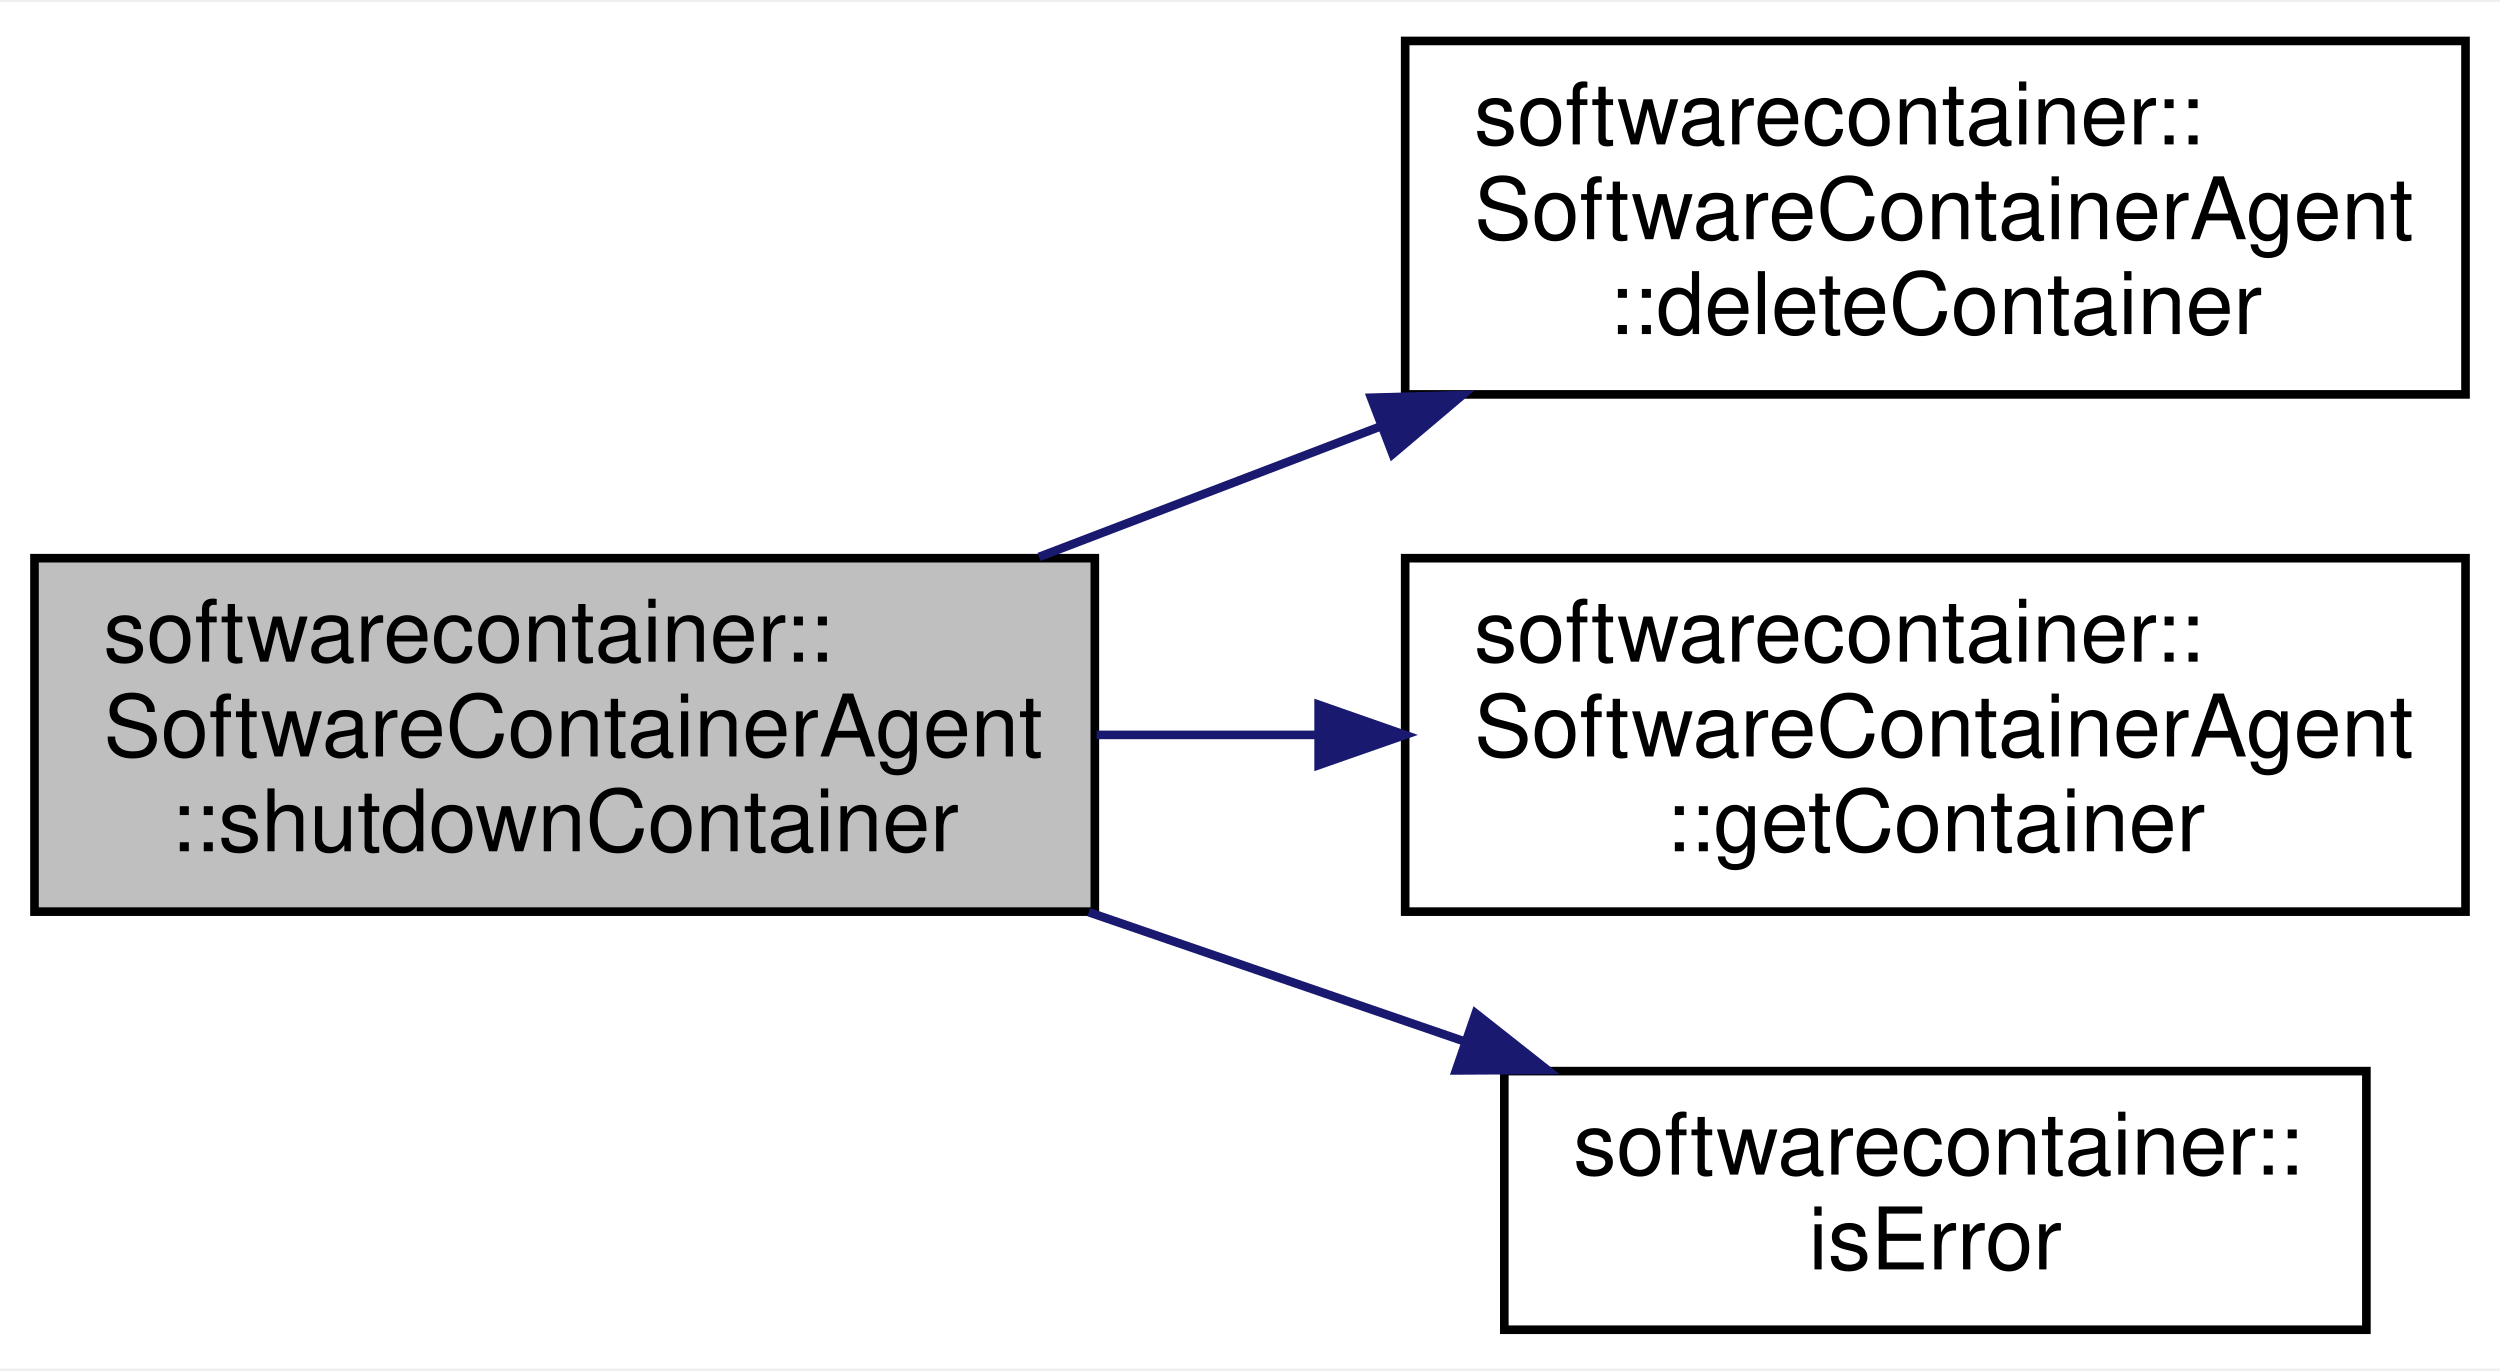
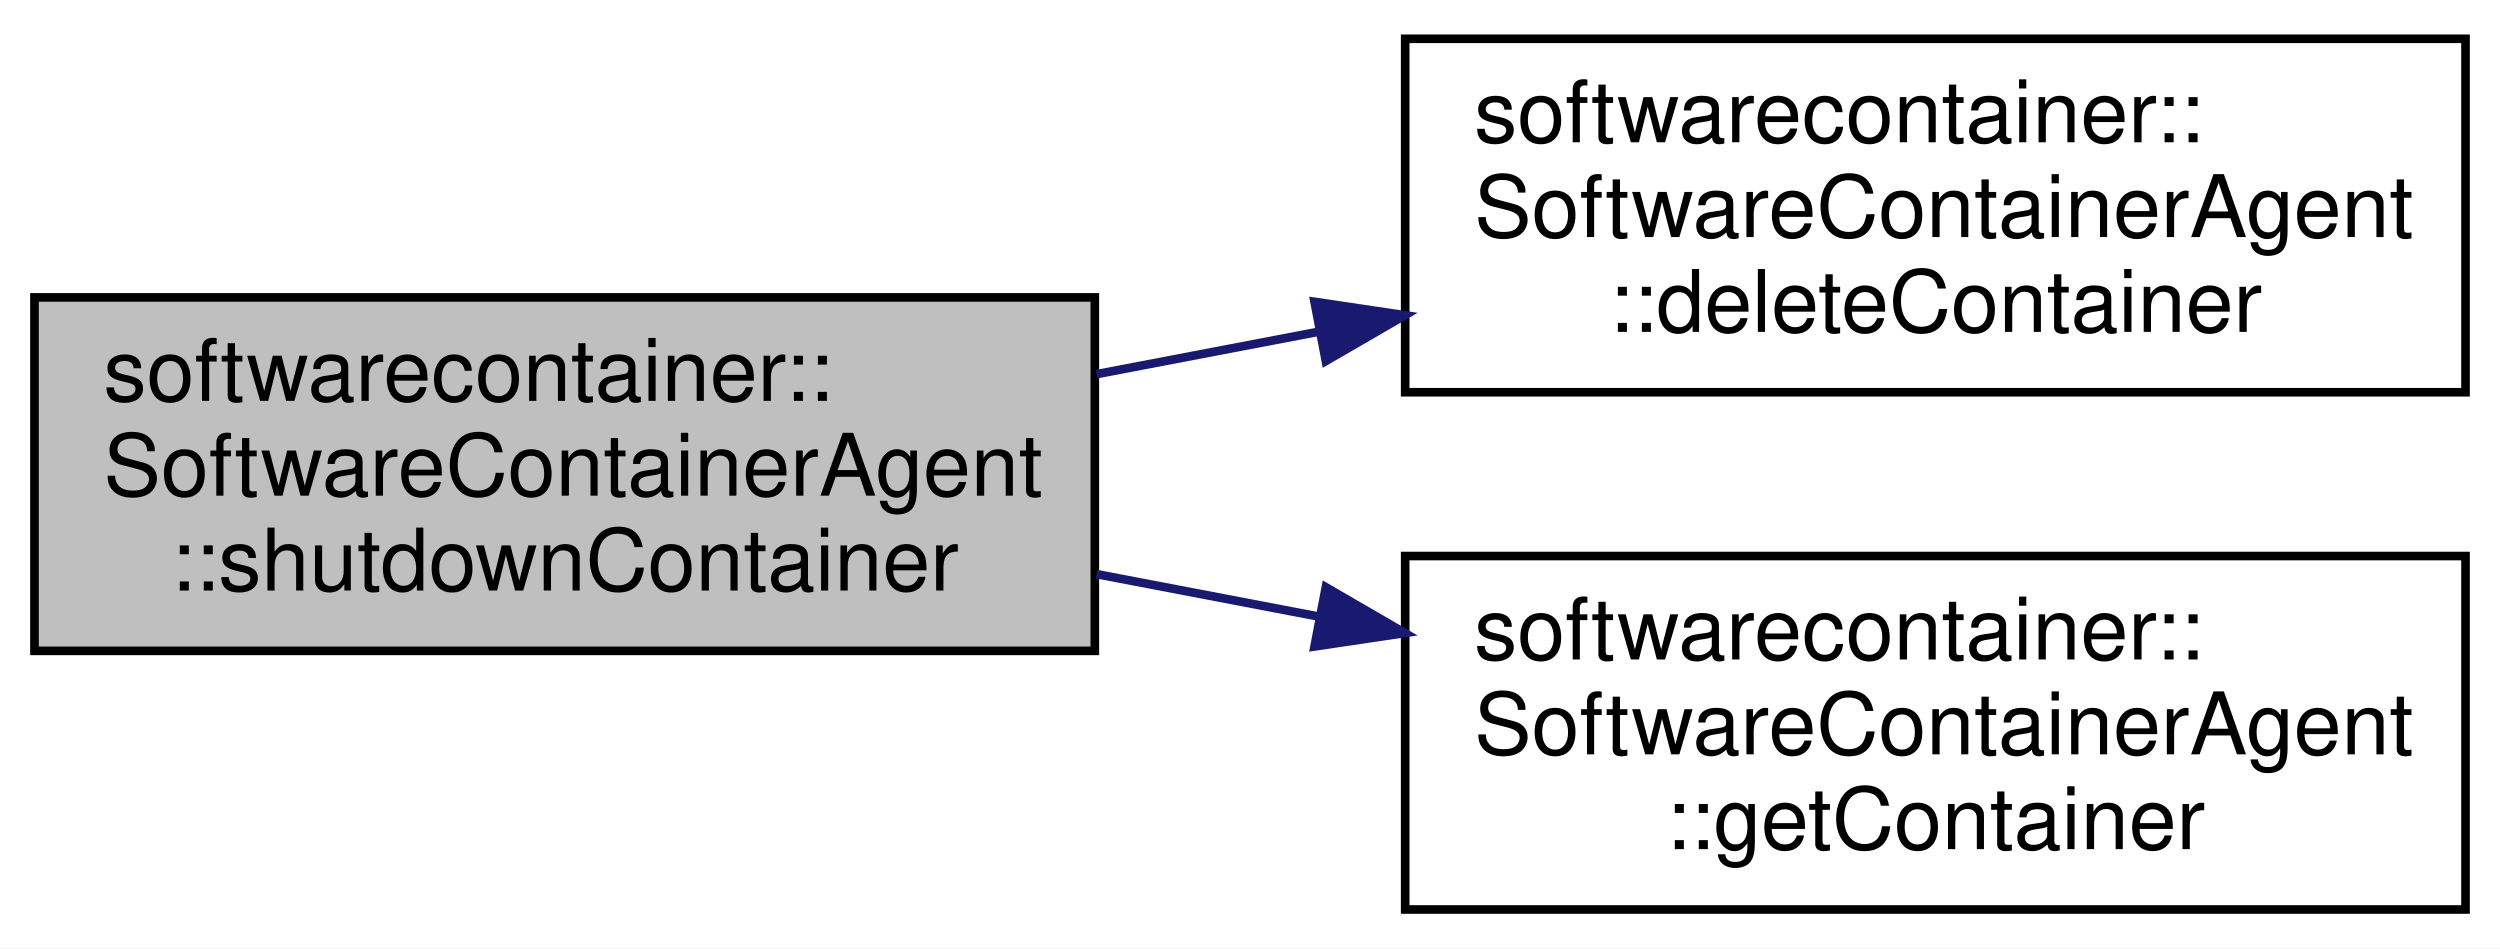
- <svg xmlns="http://www.w3.org/2000/svg" xmlns:xlink="http://www.w3.org/1999/xlink" width="290pt" height="159pt" viewBox="0.00 0.00 290.00 158.50">
-   <g id="graph0" class="graph" transform="scale(1 1) rotate(0) translate(4 154.5)">
-     <polygon fill="white" stroke="none" points="-4,4 -4,-154.5 286,-154.5 286,4 -4,4" />
+ <svg xmlns="http://www.w3.org/2000/svg" xmlns:xlink="http://www.w3.org/1999/xlink" width="290pt" height="110pt" viewBox="0.00 0.00 290.00 110.00">
+   <g id="graph0" class="graph" transform="scale(1 1) rotate(0) translate(4 106)">
+     <polygon fill="white" stroke="none" points="-4,4 -4,-106 286,-106 286,4 -4,4" />
    <g id="node1" class="node">
-       <polygon fill="#bfbfbf" stroke="black" points="0,-49 0,-90 123,-90 123,-49 0,-49" />
-       <text text-anchor="start" x="8" y="-78" font-family="Helvetica,sans-Serif" font-size="10.00">softwarecontainer::</text>
-       <text text-anchor="start" x="8" y="-67" font-family="Helvetica,sans-Serif" font-size="10.00">SoftwareContainerAgent</text>
-       <text text-anchor="middle" x="61.5" y="-56" font-family="Helvetica,sans-Serif" font-size="10.00">::shutdownContainer</text>
+       <polygon fill="#bfbfbf" stroke="black" points="0,-30.5 0,-71.5 123,-71.5 123,-30.5 0,-30.5" />
+       <text text-anchor="start" x="8" y="-59.5" font-family="Helvetica,sans-Serif" font-size="10.00">softwarecontainer::</text>
+       <text text-anchor="start" x="8" y="-48.5" font-family="Helvetica,sans-Serif" font-size="10.00">SoftwareContainerAgent</text>
+       <text text-anchor="middle" x="61.5" y="-37.5" font-family="Helvetica,sans-Serif" font-size="10.00">::shutdownContainer</text>
    </g>
    <g id="node2" class="node">
      <g id="a_node2">
        <a xlink:href="classsoftwarecontainer_1_1_software_container_agent.html#a35311d002cb7493c7b62665a9b43edbf" target="_top" xlink:title="delete container by ID ">
-           <polygon fill="white" stroke="black" points="159,-109 159,-150 282,-150 282,-109 159,-109" />
-           <text text-anchor="start" x="167" y="-138" font-family="Helvetica,sans-Serif" font-size="10.00">softwarecontainer::</text>
-           <text text-anchor="start" x="167" y="-127" font-family="Helvetica,sans-Serif" font-size="10.00">SoftwareContainerAgent</text>
-           <text text-anchor="middle" x="220.5" y="-116" font-family="Helvetica,sans-Serif" font-size="10.00">::deleteContainer</text>
+           <polygon fill="white" stroke="black" points="159,-60.5 159,-101.5 282,-101.5 282,-60.5 159,-60.5" />
+           <text text-anchor="start" x="167" y="-89.5" font-family="Helvetica,sans-Serif" font-size="10.00">softwarecontainer::</text>
+           <text text-anchor="start" x="167" y="-78.5" font-family="Helvetica,sans-Serif" font-size="10.00">SoftwareContainerAgent</text>
+           <text text-anchor="middle" x="220.5" y="-67.5" font-family="Helvetica,sans-Serif" font-size="10.00">::deleteContainer</text>
        </a>
      </g>
    </g>
    <g id="edge1" class="edge">
-       <path fill="none" stroke="midnightblue" d="M116.53,-90.149C129.307,-95.031 143.044,-100.281 156.19,-105.305" />
-       <polygon fill="midnightblue" stroke="midnightblue" points="155.045,-108.615 165.636,-108.915 157.544,-102.076 155.045,-108.615" />
+       <path fill="none" stroke="midnightblue" d="M123.2,-62.599C131.635,-64.21 140.359,-65.877 148.955,-67.52" />
+       <polygon fill="midnightblue" stroke="midnightblue" points="148.482,-70.993 158.961,-69.432 149.796,-64.117 148.482,-70.993" />
    </g>
    <g id="node3" class="node">
      <g id="a_node3">
        <a xlink:href="classsoftwarecontainer_1_1_software_container_agent.html#a51595505c72fe46fffb502b2db6ef814" target="_top" xlink:title="Fetches a pointer to a SoftwareContainer matching an ID. ">
-           <polygon fill="white" stroke="black" points="159,-49 159,-90 282,-90 282,-49 159,-49" />
-           <text text-anchor="start" x="167" y="-78" font-family="Helvetica,sans-Serif" font-size="10.00">softwarecontainer::</text>
-           <text text-anchor="start" x="167" y="-67" font-family="Helvetica,sans-Serif" font-size="10.00">SoftwareContainerAgent</text>
-           <text text-anchor="middle" x="220.5" y="-56" font-family="Helvetica,sans-Serif" font-size="10.00">::getContainer</text>
+           <polygon fill="white" stroke="black" points="159,-0.5 159,-41.5 282,-41.5 282,-0.5 159,-0.5" />
+           <text text-anchor="start" x="167" y="-29.5" font-family="Helvetica,sans-Serif" font-size="10.00">softwarecontainer::</text>
+           <text text-anchor="start" x="167" y="-18.5" font-family="Helvetica,sans-Serif" font-size="10.00">SoftwareContainerAgent</text>
+           <text text-anchor="middle" x="220.5" y="-7.5" font-family="Helvetica,sans-Serif" font-size="10.00">::getContainer</text>
        </a>
      </g>
    </g>
    <g id="edge2" class="edge">
-       <path fill="none" stroke="midnightblue" d="M123.2,-69.5C131.635,-69.5 140.359,-69.5 148.955,-69.5" />
-       <polygon fill="midnightblue" stroke="midnightblue" points="148.961,-73 158.961,-69.5 148.961,-66 148.961,-73" />
-     </g>
-     <g id="node4" class="node">
-       <g id="a_node4">
-         <a xlink:href="namespacesoftwarecontainer.html#a51a25e6a54b7bb79fc5b4ce8902a31a4" target="_top" xlink:title="isError Check if ReturnCode indicates Error or not ">
-           <polygon fill="white" stroke="black" points="170.5,-0.5 170.5,-30.5 270.5,-30.5 270.5,-0.5 170.5,-0.5" />
-           <text text-anchor="start" x="178.5" y="-18.5" font-family="Helvetica,sans-Serif" font-size="10.00">softwarecontainer::</text>
-           <text text-anchor="middle" x="220.5" y="-7.5" font-family="Helvetica,sans-Serif" font-size="10.00">isError</text>
-         </a>
-       </g>
-     </g>
-     <g id="edge3" class="edge">
-       <path fill="none" stroke="midnightblue" d="M122.303,-48.931C136.666,-43.991 151.916,-38.745 165.974,-33.91" />
-       <polygon fill="midnightblue" stroke="midnightblue" points="167.172,-37.2 175.489,-30.637 164.895,-30.58 167.172,-37.2" />
+       <path fill="none" stroke="midnightblue" d="M123.2,-39.401C131.635,-37.789 140.359,-36.123 148.955,-34.48" />
+       <polygon fill="midnightblue" stroke="midnightblue" points="149.796,-37.883 158.961,-32.568 148.482,-31.007 149.796,-37.883" />
    </g>
  </g>
</svg>
